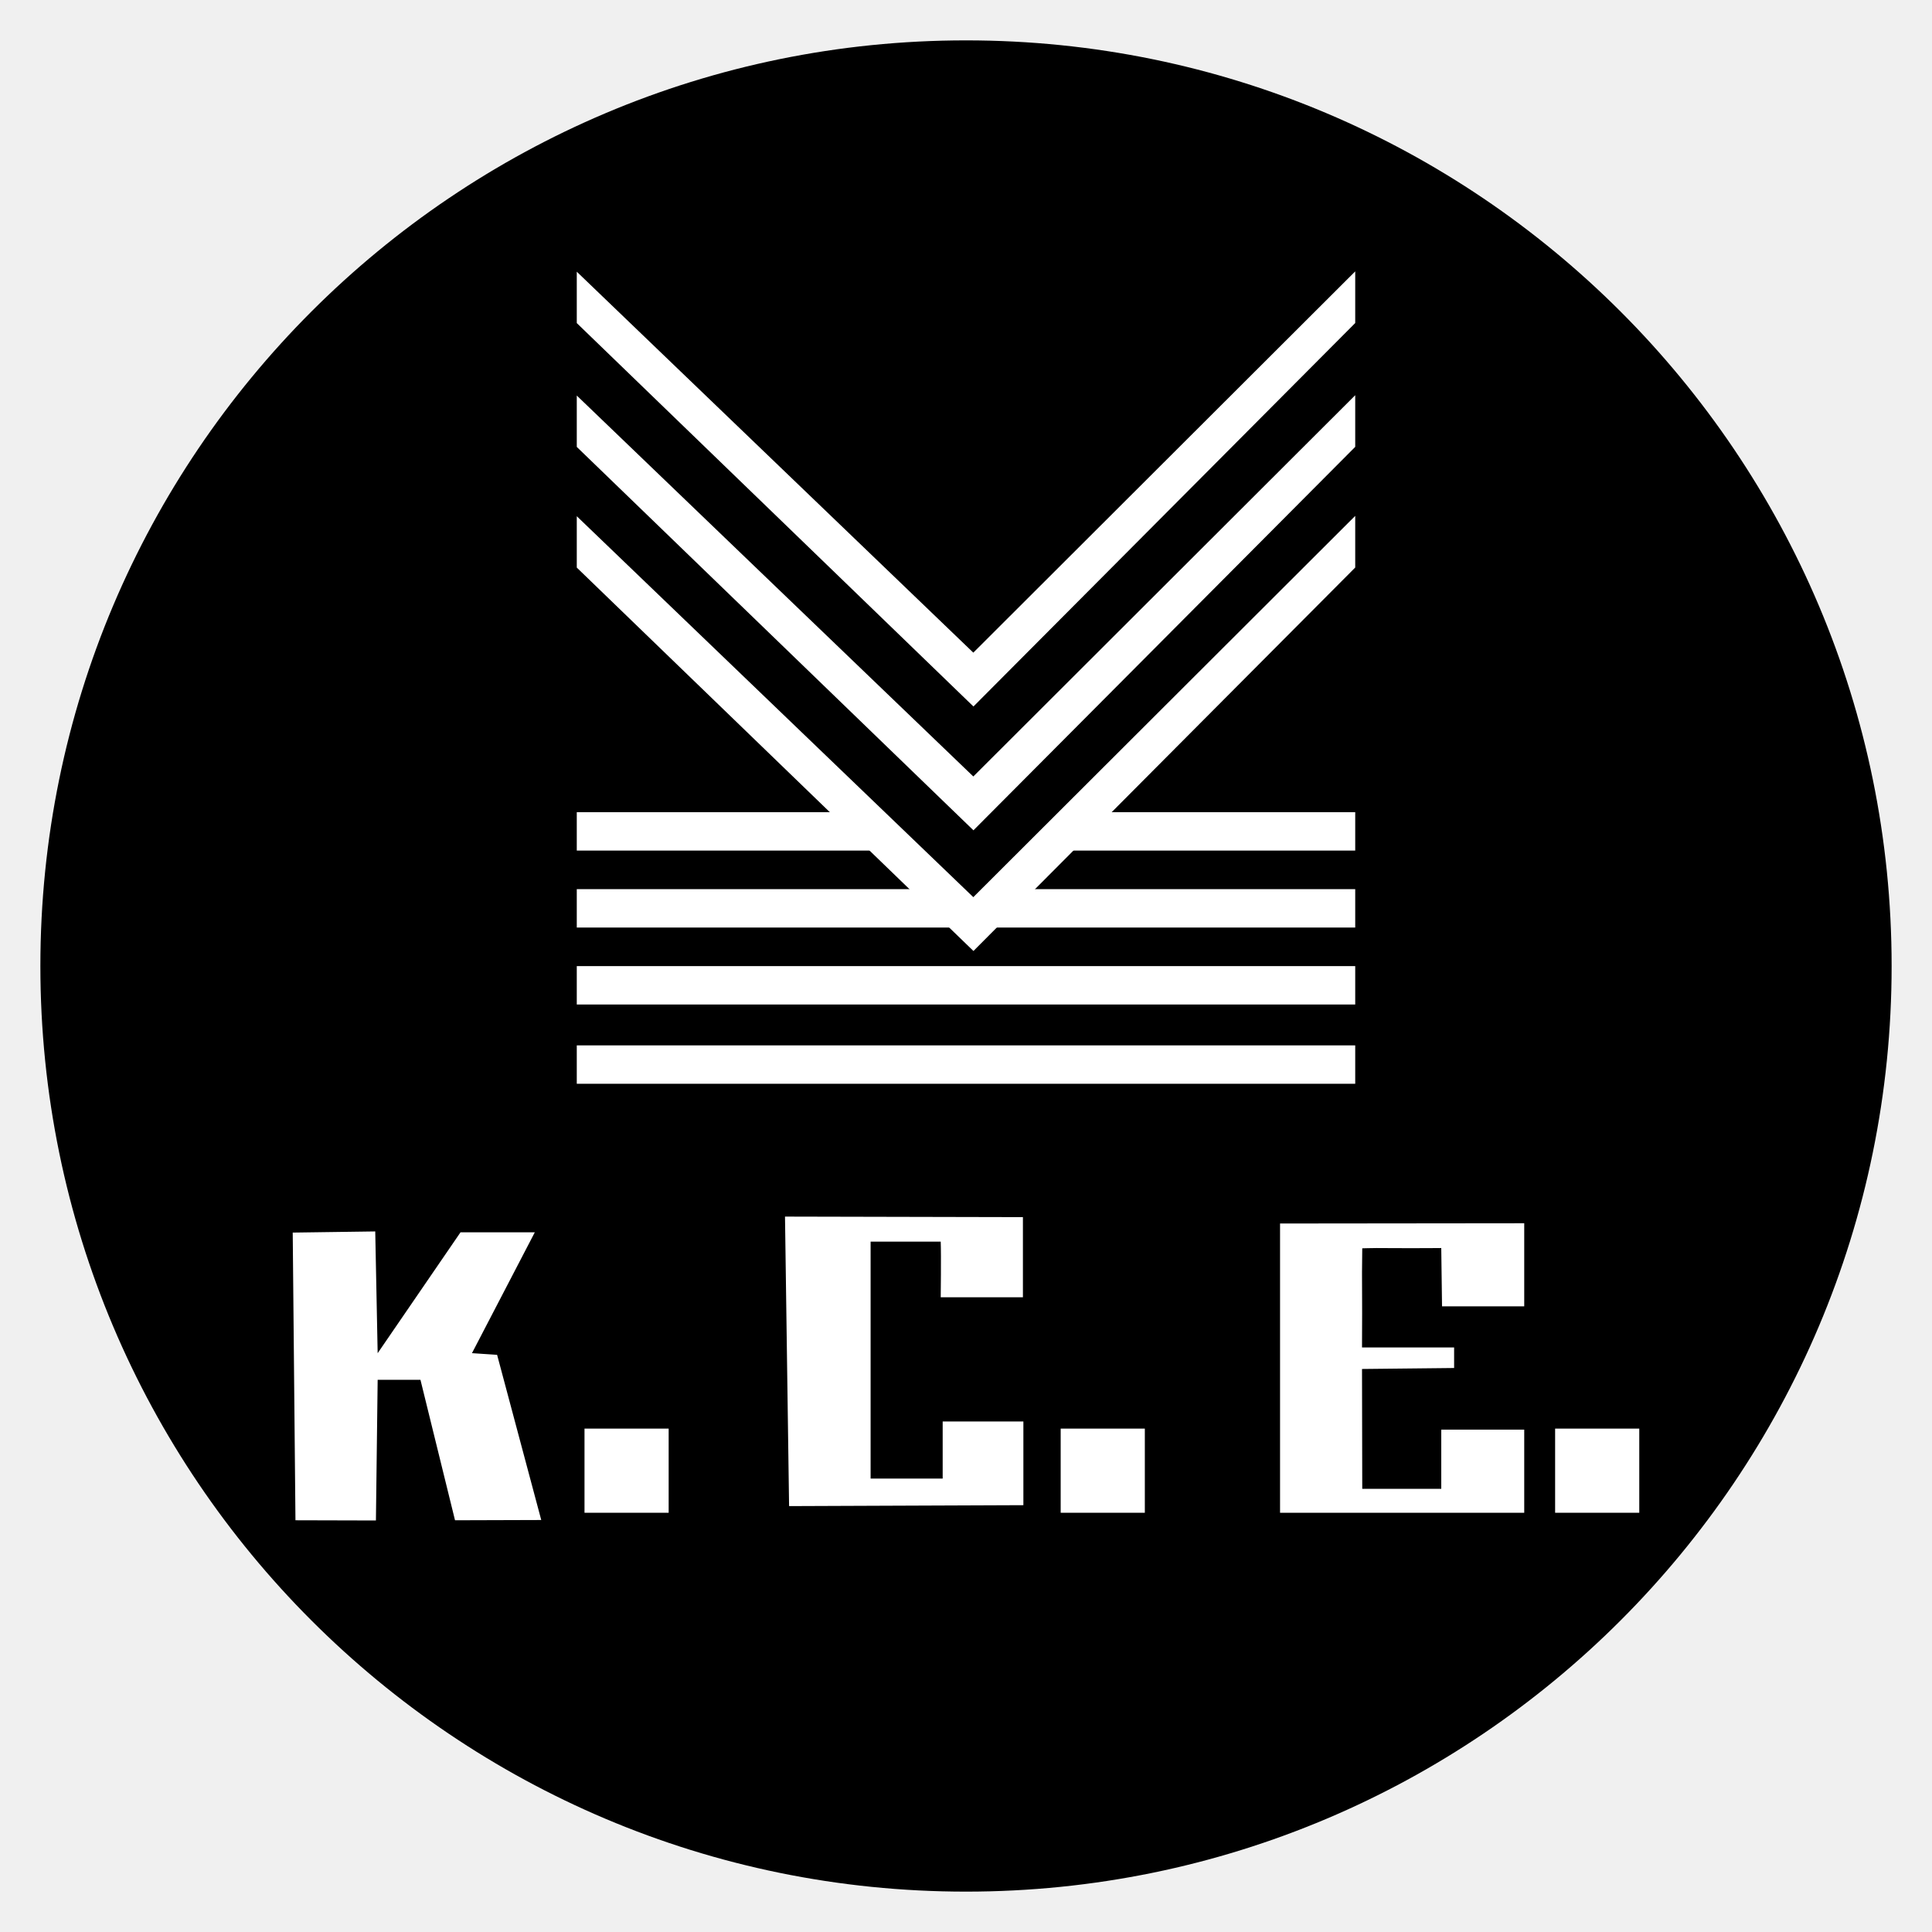
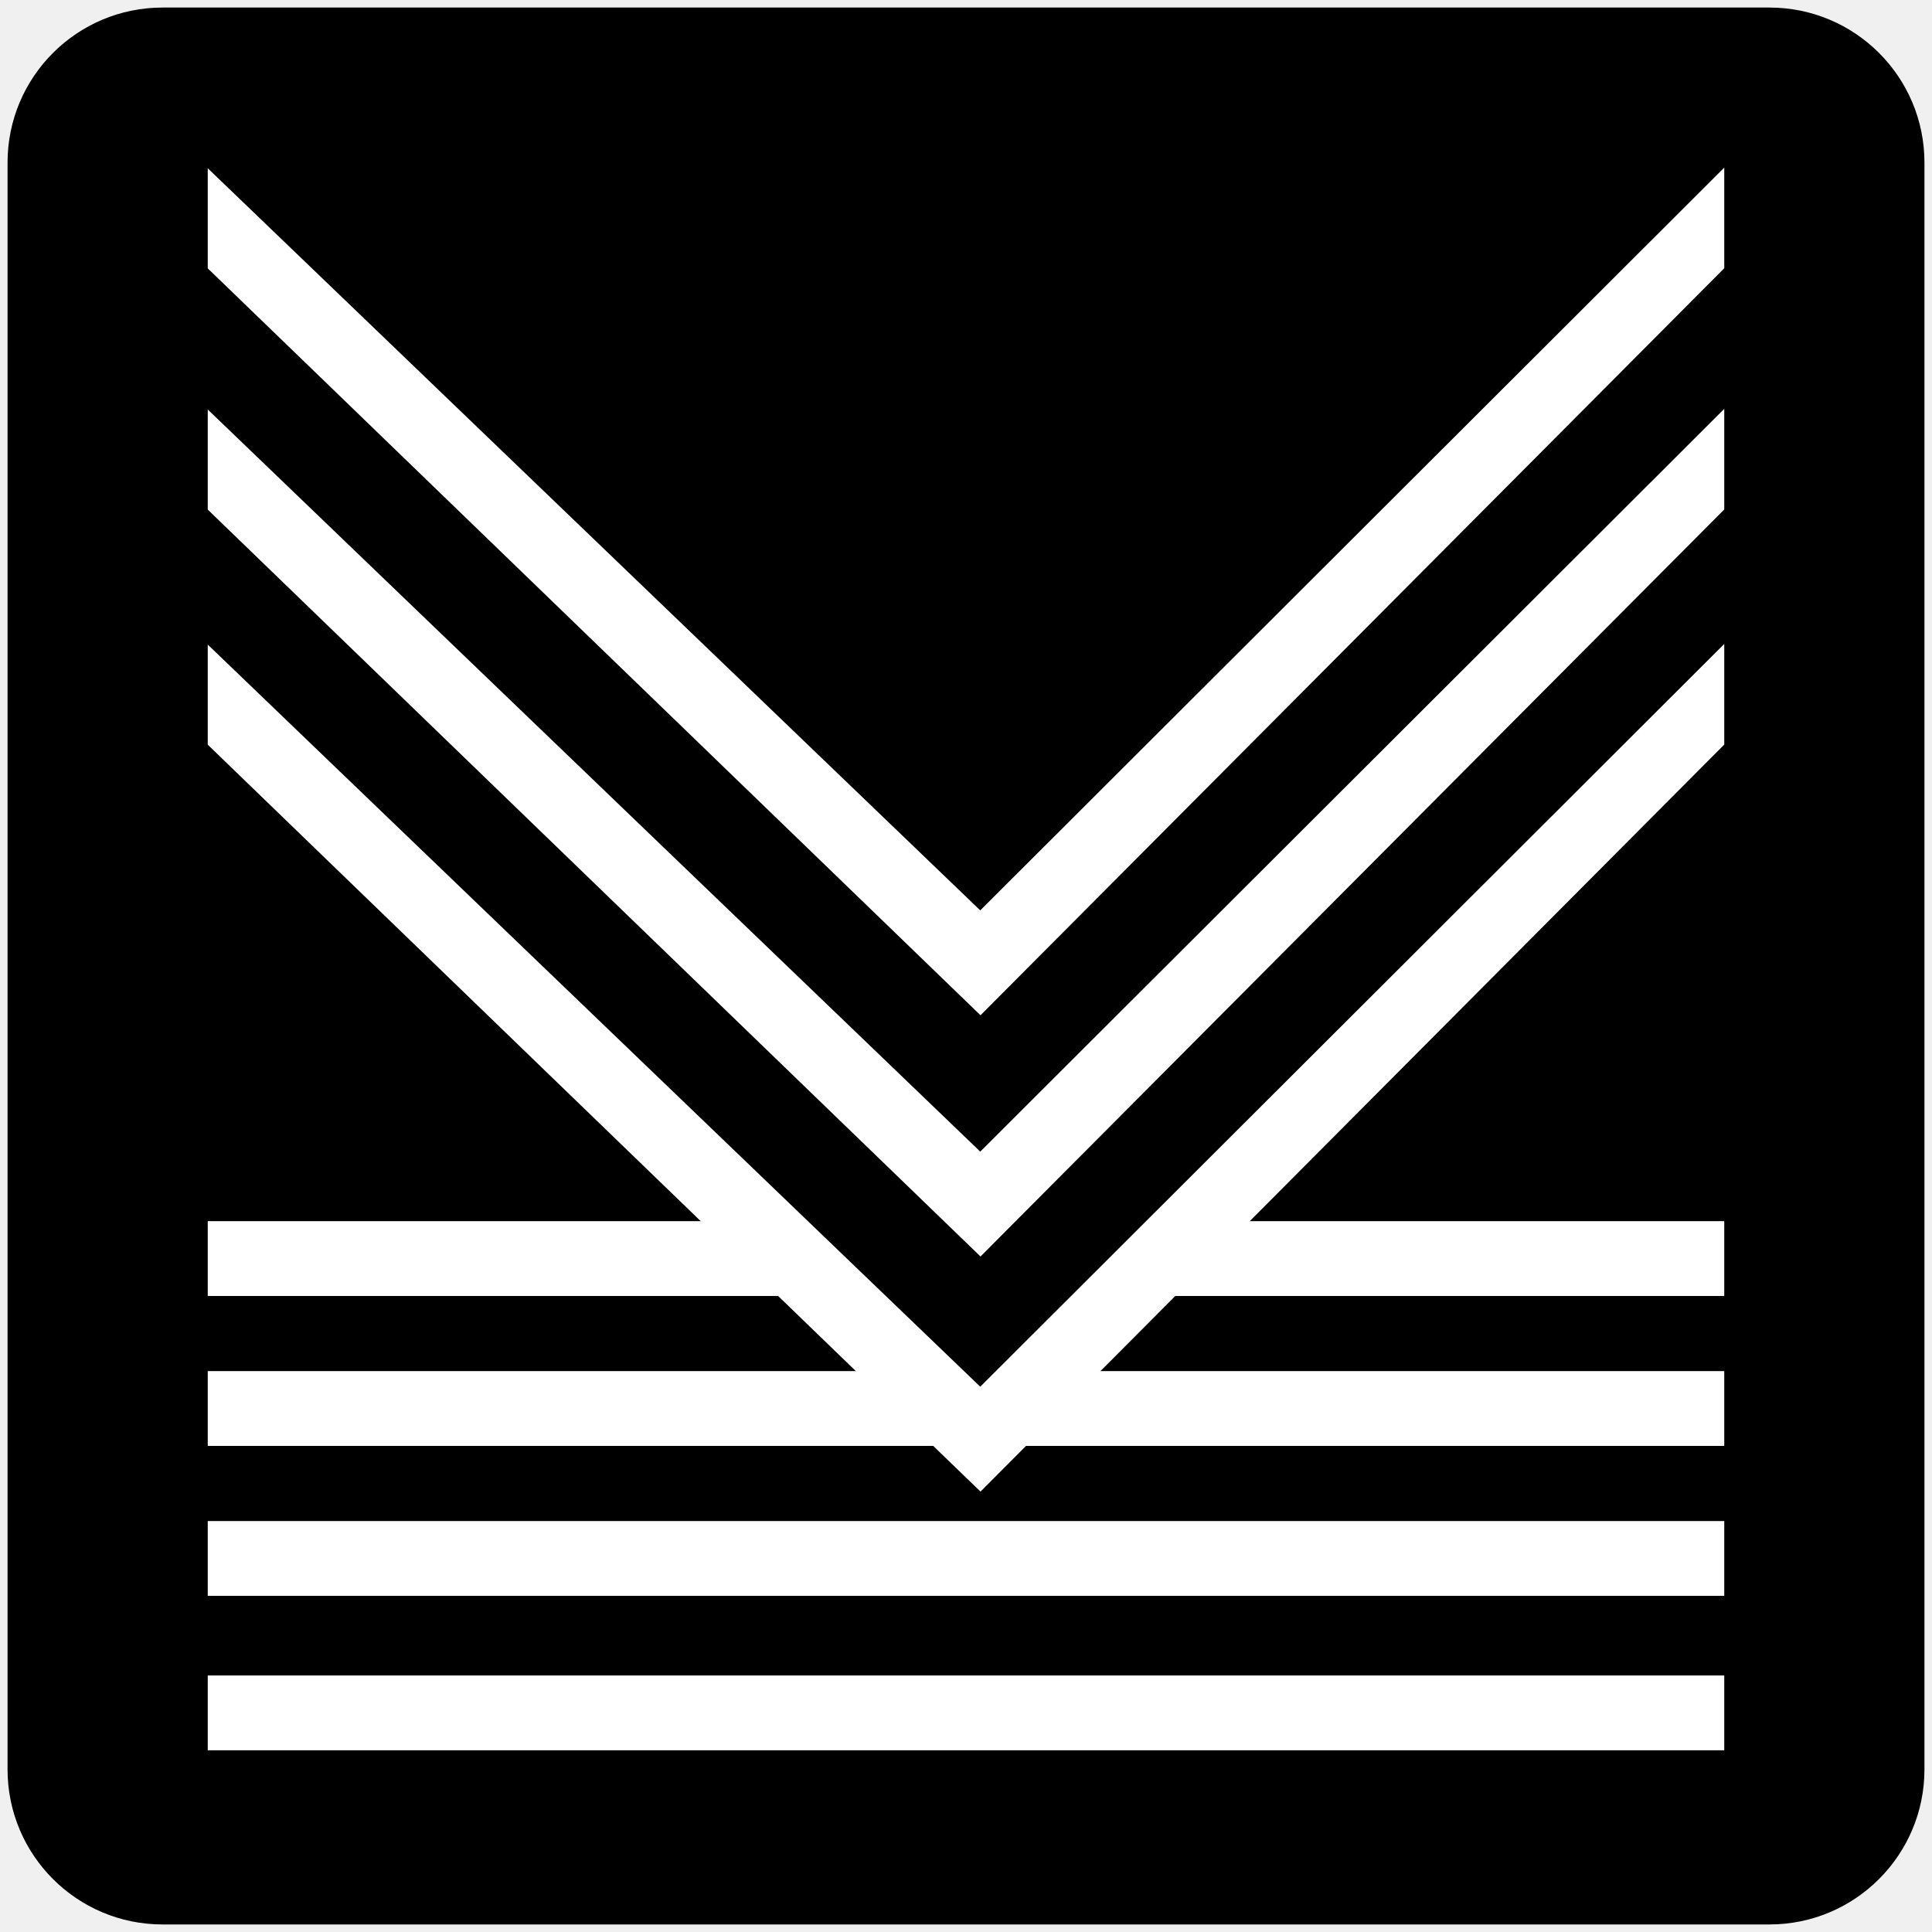
<svg xmlns="http://www.w3.org/2000/svg" version="1.1" width="512.0px" height="512.0px">
  <svg height="512.0px" stroke-miterlimit="10" style="fill-rule:nonzero;clip-rule:evenodd;stroke-linecap:round;stroke-linejoin:round;" version="1.1" viewBox="0 0 512 512" width="512.0px" xml:space="preserve">
    <defs />
-     <g id="SvgjsG1011">
-       <path d="M10.7 256C10.7 120.525 120.525 10.7 256 10.7C391.475 10.7 501.3 120.525 501.3 256C501.3 391.475 391.475 501.3 256 501.3C120.525 501.3 10.7 391.475 10.7 256Z" fill="#000000" fill-rule="nonzero" opacity="1" stroke="none" />
+     <g id="SvgjsG1019">
+       <path d="M2 43.089C2 20.396 20.396 2 43.089 2L468.911 2C491.604 2 510 20.396 510 43.089L510 468.911C510 491.604 491.604 510 468.911 510L43.089 510C20.396 510 2 491.604 2 468.911L2 43.089Z" fill="#000000" fill-rule="nonzero" opacity="1" stroke="none" />
      <g opacity="1">
-         <path d="M154.212 75.198L257.956 174.862L357.788 75.198L357.788 80.121L357.788 85.044L257.956 185.317L154.212 85.044L154.212 80.121L154.212 75.198Z" fill="#ffffff" fill-rule="nonzero" opacity="1" stroke="#ffffff" stroke-linecap="butt" stroke-linejoin="miter" stroke-width="2.72" />
-         <path d="M154.212 108.014L257.956 207.677L357.788 108.014L357.788 112.937L357.788 117.859L257.956 218.132L154.212 117.859L154.212 112.937L154.212 108.014Z" fill="#ffffff" fill-rule="nonzero" opacity="1" stroke="#ffffff" stroke-linecap="butt" stroke-linejoin="miter" stroke-width="2.72" />
-         <path d="M154.212 139.995L257.956 239.659L357.788 139.995L357.788 144.918L357.788 149.841L257.956 250.114L154.212 149.841L154.212 144.918L154.212 139.995Z" fill="#ffffff" fill-rule="nonzero" opacity="1" stroke="#ffffff" stroke-linecap="butt" stroke-linejoin="miter" stroke-width="2.72" />
-         <path d="M154.212 236.993L251.441 236.993L251.441 240.72L251.441 244.448L154.212 244.448L154.212 240.72L154.212 236.993Z" fill="#ffffff" fill-rule="nonzero" opacity="1" stroke="#ffffff" stroke-linecap="butt" stroke-linejoin="miter" stroke-width="2.72" />
-         <path d="M263.181 236.993L357.788 236.993L357.788 240.72L357.788 244.448L263.181 244.448L263.181 240.72L263.181 236.993Z" fill="#ffffff" fill-rule="nonzero" opacity="1" stroke="#ffffff" stroke-linecap="butt" stroke-linejoin="miter" stroke-width="2.72" />
-         <path d="M154.212 216.596L232.338 216.596L232.338 220.323L232.338 224.051L154.212 224.051L154.212 220.323L154.212 216.596Z" fill="#ffffff" fill-rule="nonzero" opacity="1" stroke="#ffffff" stroke-linecap="butt" stroke-linejoin="miter" stroke-width="2.72" />
-         <path d="M282.209 216.596L357.788 216.596L357.788 220.323L357.788 224.051L282.209 224.051L282.209 220.323L282.209 216.596Z" fill="#ffffff" fill-rule="nonzero" opacity="1" stroke="#ffffff" stroke-linecap="butt" stroke-linejoin="miter" stroke-width="2.72" />
-         <path d="M154.212 278.397L231.213 278.397L283.002 278.397L357.788 278.397L357.788 282.124L357.788 285.852L283.002 285.852L231.213 285.852L154.212 285.852L154.212 282.124L154.212 278.397Z" fill="#ffffff" fill-rule="nonzero" opacity="1" stroke="#ffffff" stroke-linecap="butt" stroke-linejoin="miter" stroke-width="2.72" />
-         <path d="M154.212 257.389L357.788 257.389L357.788 261.117L357.788 264.844L154.212 264.844L154.212 261.117L154.212 257.389Z" fill="#ffffff" fill-rule="nonzero" opacity="1" stroke="#ffffff" stroke-linecap="butt" stroke-linejoin="miter" stroke-width="2.72" />
-       </g>
-       <g opacity="1">
-         <g opacity="1">
-           <path d="M77.575 326.647L99.443 326.343L100.084 358.61L122.04 326.576L141.729 326.576L125.071 358.61L131.739 359.048L143.435 402.818L120.586 402.888L111.423 365.658L100.084 365.658L99.622 402.943L78.3 402.888L77.575 326.647Z" fill="#ffffff" fill-rule="nonzero" opacity="1" stroke="none" />
-           <path d="M403.937 324.175L403.937 346.193L382.154 346.193L381.949 330.744C381.949 330.744 376.338 330.789 373.429 330.781C372.439 330.778 371.449 330.773 370.459 330.768C369.039 330.76 367.619 330.756 366.199 330.754C365.754 330.75 365.309 330.747 364.85 330.744C363.784 330.743 361.011 330.816 361.011 330.816C361.011 330.816 360.942 336.044 360.948 337.125C360.949 337.693 360.95 338.261 360.951 338.846C360.955 340.668 360.963 342.489 360.971 344.311C360.974 345.542 360.977 346.774 360.98 348.006C360.987 351.032 360.948 357.084 360.948 357.084L385.357 357.084L385.357 362.536L360.948 362.794L361.011 394.549L381.949 394.549L381.949 378.868L403.937 378.868L403.937 400.898L339.227 400.898L339.227 324.243L403.937 324.175Z" fill="#ffffff" fill-rule="nonzero" opacity="1" stroke="none" />
-           <path d="M271.084 322.552L271.084 343.788L249.3 343.788C249.3 343.788 249.442 332.753 249.3 329.052C243.169 329.052 230.72 329.052 230.72 329.052L230.72 391.84L249.82 391.84L249.82 376.712L271.206 376.712L271.206 398.888L209.115 399.134L208.034 322.411L271.084 322.552Z" fill="#ffffff" fill-rule="nonzero" opacity="1" stroke="none" />
-           <path d="M118.83 332.738C119.253 333.161 119.675 333.584 120.111 334.02C119.871 335.261 119.871 335.261 119.47 336.582C119.47 337.217 119.47 337.851 119.47 338.504C118.579 340.288 117.449 340.413 115.626 341.067C114.986 339.145 114.986 339.145 115.764 337.556C116.128 336.984 116.492 336.411 116.868 335.821C117.23 335.244 117.593 334.667 117.966 334.072C118.251 333.632 118.536 333.192 118.83 332.738Z" fill="#ffffff" fill-rule="nonzero" opacity="1" stroke="none" />
-         </g>
-         <path d="M154.9 378.596L177.202 378.596L177.202 400.898L154.9 400.898L154.9 378.596Z" fill="#ffffff" fill-rule="nonzero" opacity="1" stroke="none" />
-         <path d="M281.091 378.596L303.393 378.596L303.393 400.898L281.091 400.898L281.091 378.596Z" fill="#ffffff" fill-rule="nonzero" opacity="1" stroke="none" />
-         <path d="M412.123 378.596L434.425 378.596L434.425 400.898L412.123 400.898L412.123 378.596Z" fill="#ffffff" fill-rule="nonzero" opacity="1" stroke="none" />
+         <path d="M57.703 50.809L259.81 244.968L454.297 50.809L454.297 60.4L454.297 69.99L259.81 265.335L57.703 69.99L57.703 60.4L57.703 50.809Z" fill="#ffffff" fill-rule="nonzero" opacity="1" stroke="#ffffff" stroke-linecap="butt" stroke-linejoin="miter" stroke-width="5.3" />
+         <path d="M57.703 114.738L259.81 308.897L454.297 114.738L454.297 124.329L454.297 133.919L259.81 329.264L57.703 133.919L57.703 124.329L57.703 114.738Z" fill="#ffffff" fill-rule="nonzero" opacity="1" stroke="#ffffff" stroke-linecap="butt" stroke-linejoin="miter" stroke-width="5.3" />
+         <path d="M57.703 177.042L259.81 371.2L454.297 177.042L454.297 186.632L454.297 196.223L259.81 391.568L57.703 196.223L57.703 186.632L57.703 177.042Z" fill="#ffffff" fill-rule="nonzero" opacity="1" stroke="#ffffff" stroke-linecap="butt" stroke-linejoin="miter" stroke-width="5.3" />
+         <path d="M57.703 366.007L247.118 366.007L247.118 373.269L247.118 380.53L57.703 380.53L57.703 373.269L57.703 366.007Z" fill="#ffffff" fill-rule="nonzero" opacity="1" stroke="#ffffff" stroke-linecap="butt" stroke-linejoin="miter" stroke-width="5.3" />
+         <path d="M269.989 366.007L454.297 366.007L454.297 373.269L454.297 380.53L269.989 380.53L269.989 373.269L269.989 366.007Z" fill="#ffffff" fill-rule="nonzero" opacity="1" stroke="#ffffff" stroke-linecap="butt" stroke-linejoin="miter" stroke-width="5.3" />
+         <path d="M57.703 326.271L209.903 326.271L209.903 333.533L209.903 340.795L57.703 340.795L57.703 333.533L57.703 326.271Z" fill="#ffffff" fill-rule="nonzero" opacity="1" stroke="#ffffff" stroke-linecap="butt" stroke-linejoin="miter" stroke-width="5.3" />
+         <path d="M307.059 326.271L454.297 326.271L454.297 333.533L454.297 340.795L307.059 340.795L307.059 333.533L307.059 326.271Z" fill="#ffffff" fill-rule="nonzero" opacity="1" stroke="#ffffff" stroke-linecap="butt" stroke-linejoin="miter" stroke-width="5.3" />
+         <path d="M57.703 446.668L207.711 446.668L308.603 446.668L454.297 446.668L454.297 453.929L454.297 461.191L308.603 461.191L207.711 461.191L57.703 461.191L57.703 453.929L57.703 446.668Z" fill="#ffffff" fill-rule="nonzero" opacity="1" stroke="#ffffff" stroke-linecap="butt" stroke-linejoin="miter" stroke-width="5.3" />
+         <path d="M57.703 405.743L454.297 405.743L454.297 413.004L454.297 420.266L57.703 420.266L57.703 413.004L57.703 405.743Z" fill="#ffffff" fill-rule="nonzero" opacity="1" stroke="#ffffff" stroke-linecap="butt" stroke-linejoin="miter" stroke-width="5.3" />
      </g>
    </g>
  </svg>
  <style>@media (prefers-color-scheme: light) { :root { filter: none; } }
@media (prefers-color-scheme: dark) { :root { filter: none; } }
</style>
</svg>
